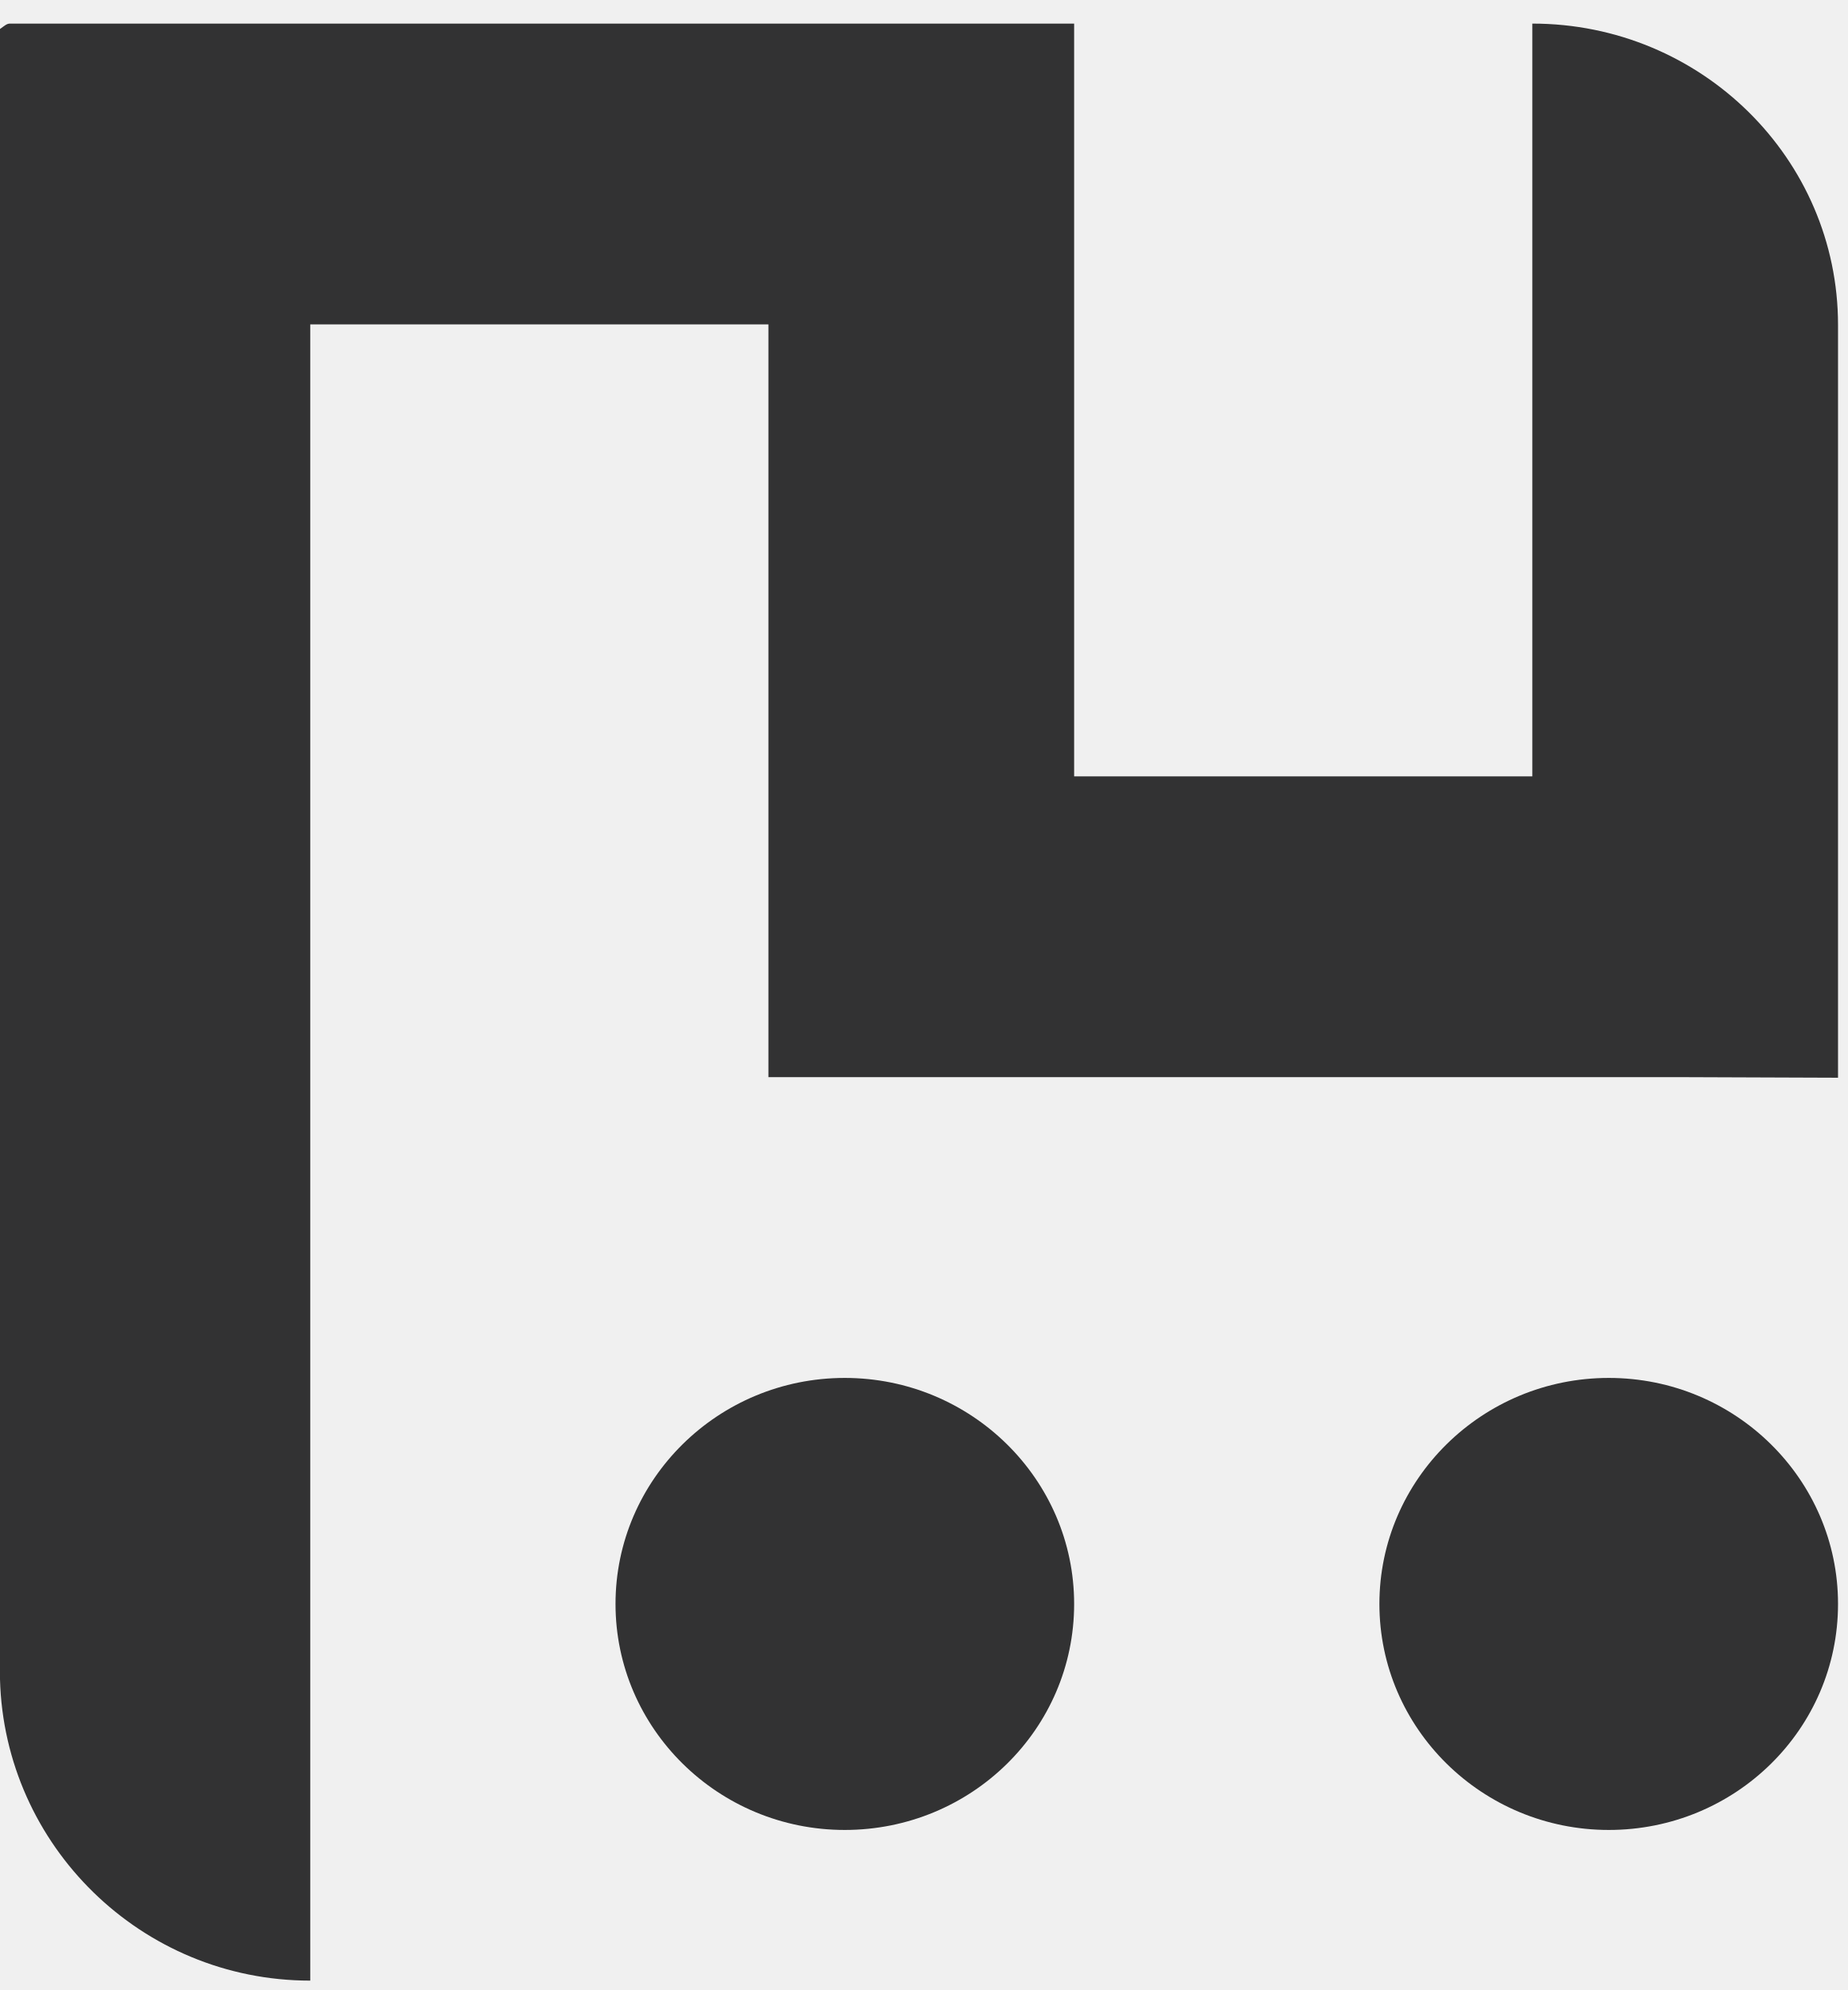
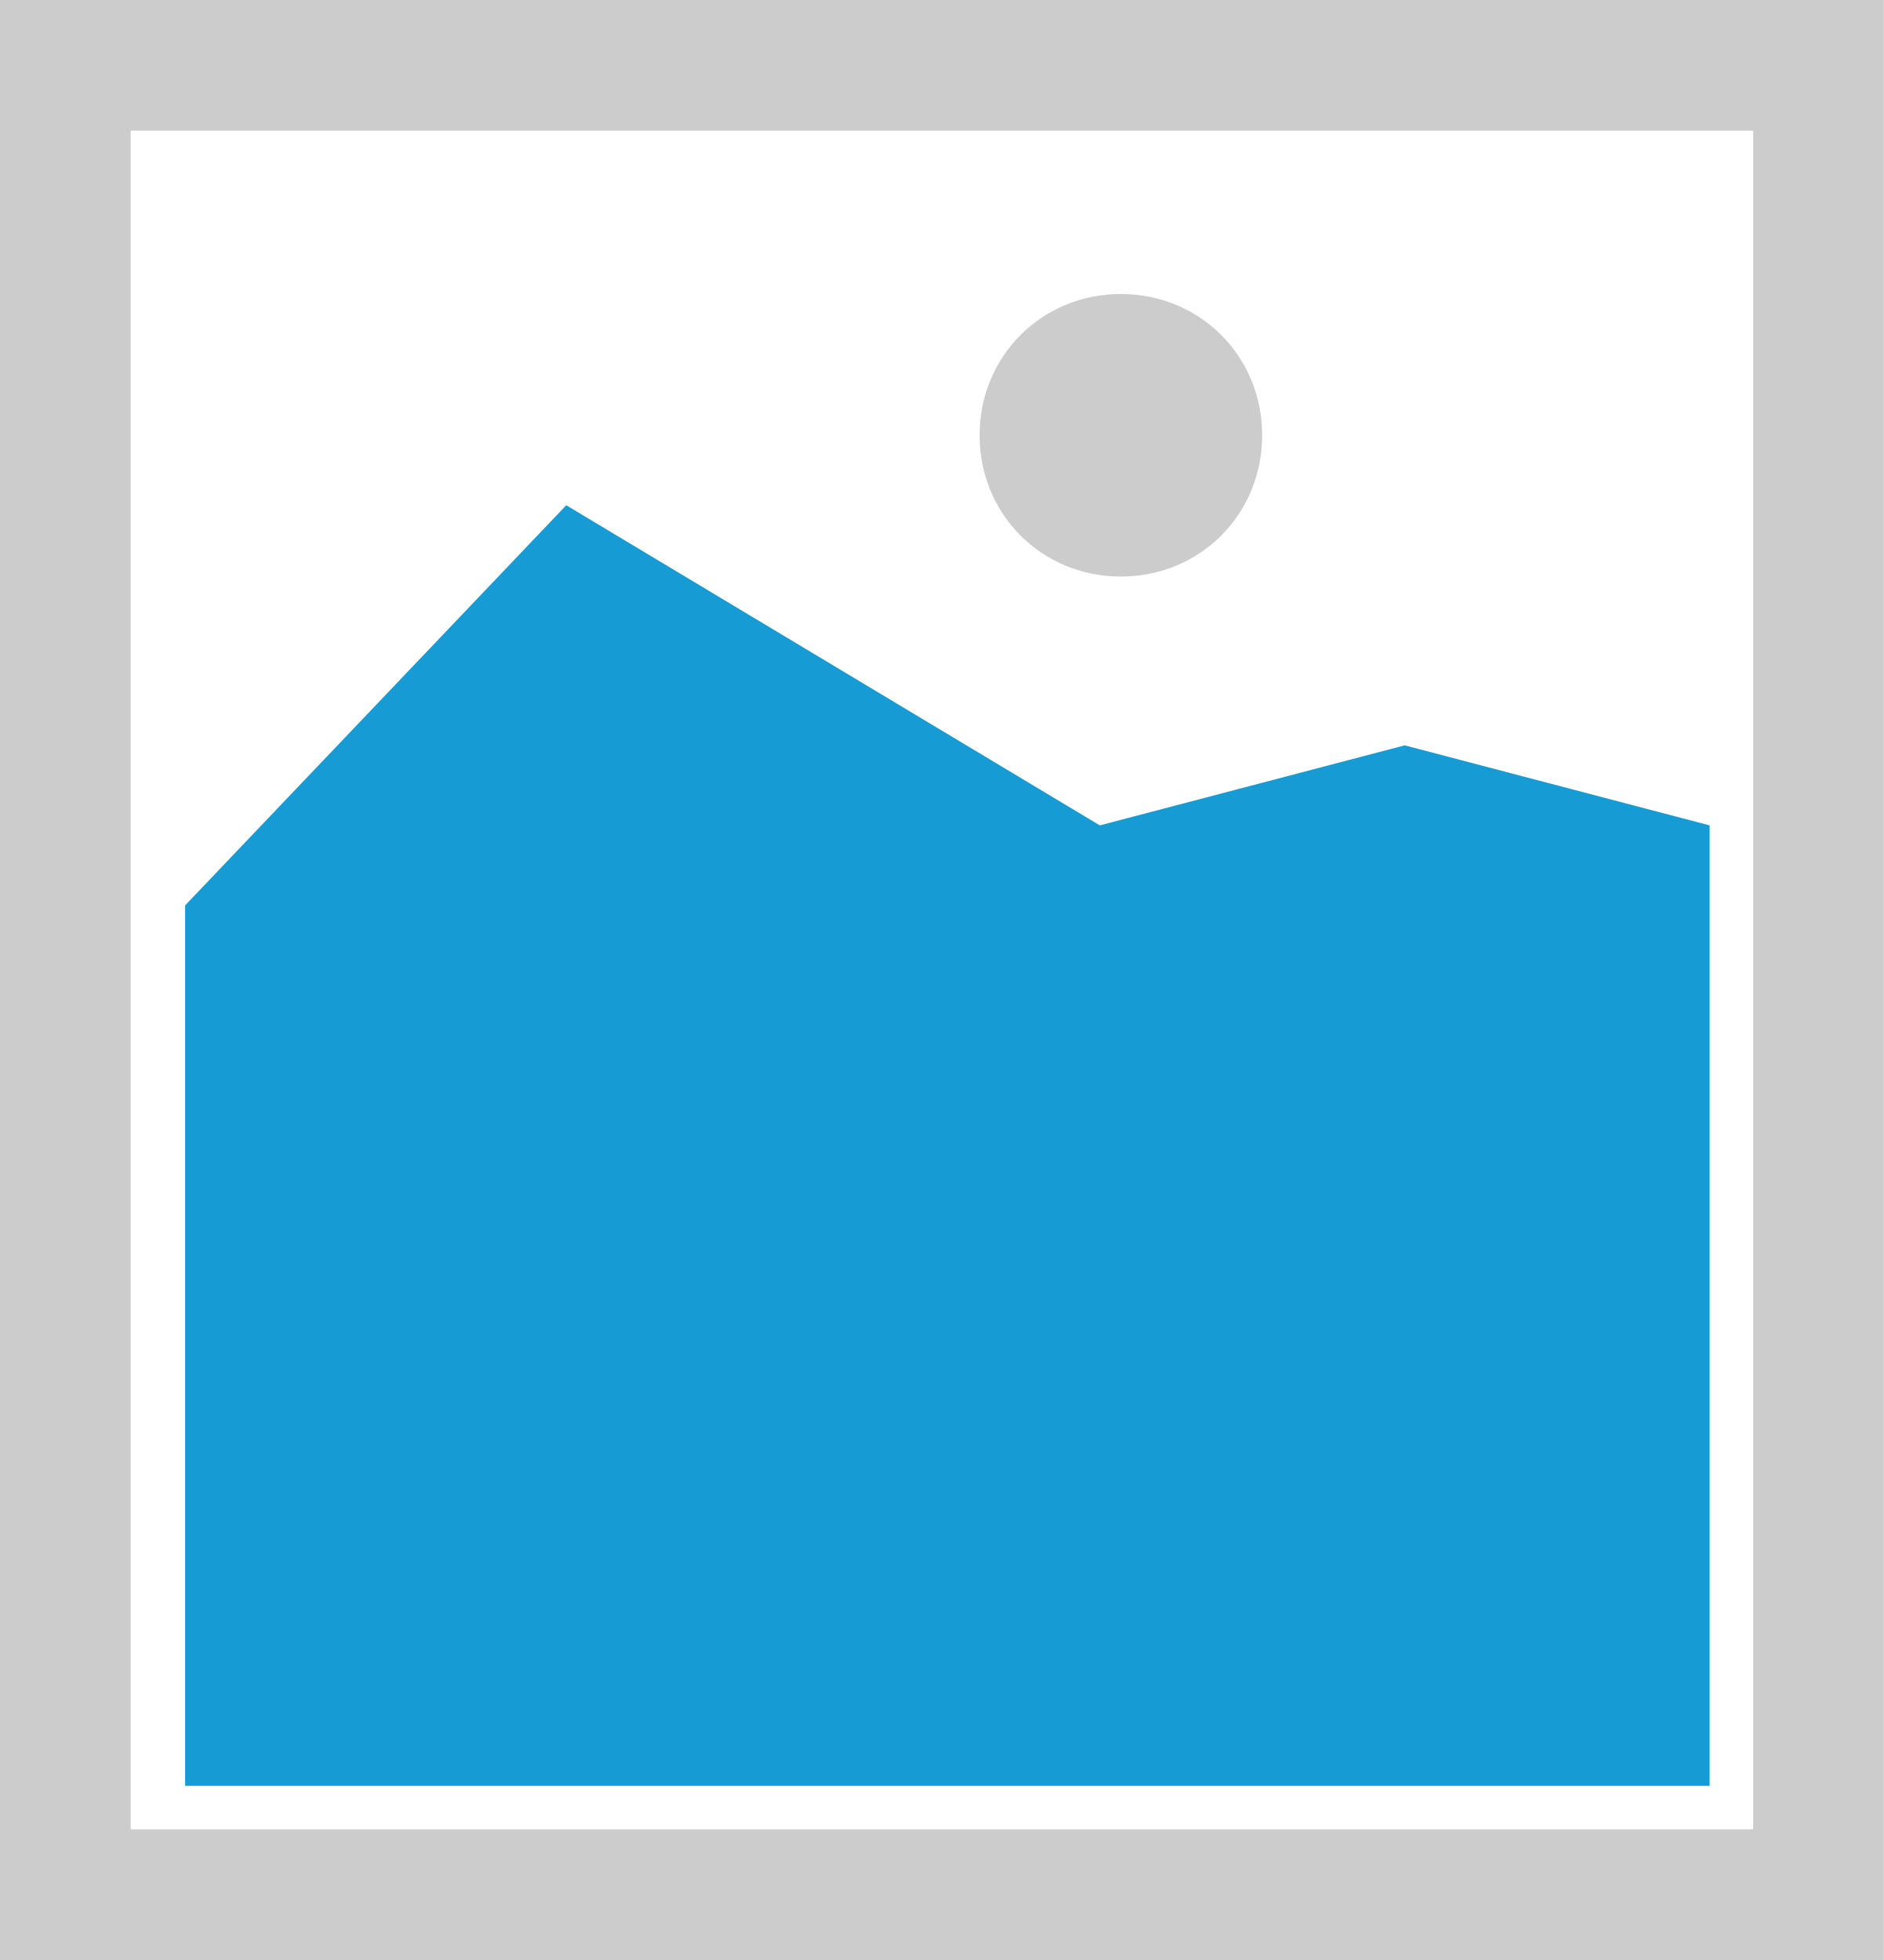
- <svg xmlns="http://www.w3.org/2000/svg" version="1.1" width="13px" height="14px">
-   <g transform="matrix(1 0 0 1 -316 -295 )">
-     <path d="M 12.933 7.582  L 11.857 7.578  L 5.407 7.578  L 5.407 2.282  L 2.183 2.282  L 2.183 13.934  C 0.995 13.934  0.031 12.985  0 11.814  L 0 0.204  C 0.031 0.182  0.047 0.166  0.07 0.166  L 7.558 0.166  L 7.558 5.462  L 10.782 5.462  L 10.782 0.166  C 11.97 0.166  12.933 1.116  12.933 2.286  L 12.933 7.582  Z M 7.558 11.284  C 7.558 12.165  6.834 12.874  5.944 12.874  C 5.054 12.874  4.331 12.161  4.331 11.284  C 4.331 10.407  5.054 9.694  5.944 9.694  C 6.834 9.694  7.558 10.407  7.558 11.284  Z M 12.933 11.284  C 12.933 12.165  12.21 12.874  11.32 12.874  C 10.43 12.874  9.706 12.161  9.706 11.284  C 9.706 10.407  10.43 9.694  11.32 9.694  C 12.21 9.694  12.933 10.407  12.933 11.284  Z " fill-rule="nonzero" fill="#323233" stroke="none" transform="matrix(1 0 0 1 316 295 )" />
+ <svg xmlns="http://www.w3.org/2000/svg" version="1.1" width="173px" height="180px">
+   <g transform="matrix(1 0 0 1 -178 -1768 )">
+     <path d="M 178 1768  L 351 1768  L 351 1948  L 178 1948  L 178 1768  " fill-rule="nonzero" fill="#cccccc" stroke="none" />
+     <path d="M 190 1780  L 339 1780  L 339 1936  L 190 1936  L 190 1780  " fill-rule="nonzero" fill="#ffffff" stroke="none" />
+     <path d="M 280.935 1820.95  C 273.669 1820.95  267.96 1815.241  267.96 1807.975  C 267.96 1800.709  273.669 1795  280.935 1795  C 288.201 1795  293.91 1800.709  293.91 1807.975  C 293.91 1815.241  288.201 1820.95  280.935 1820.95  " fill-rule="nonzero" fill="#cccccc" stroke="none" />
+     <path d="M 195 1932  L 195 1851.15  L 230 1814.4  L 279 1843.8  L 307 1836.45  L 335 1843.8  L 335 1932  L 195 1932  " fill-rule="nonzero" fill="#169bd5" stroke="none" />
  </g>
</svg>
